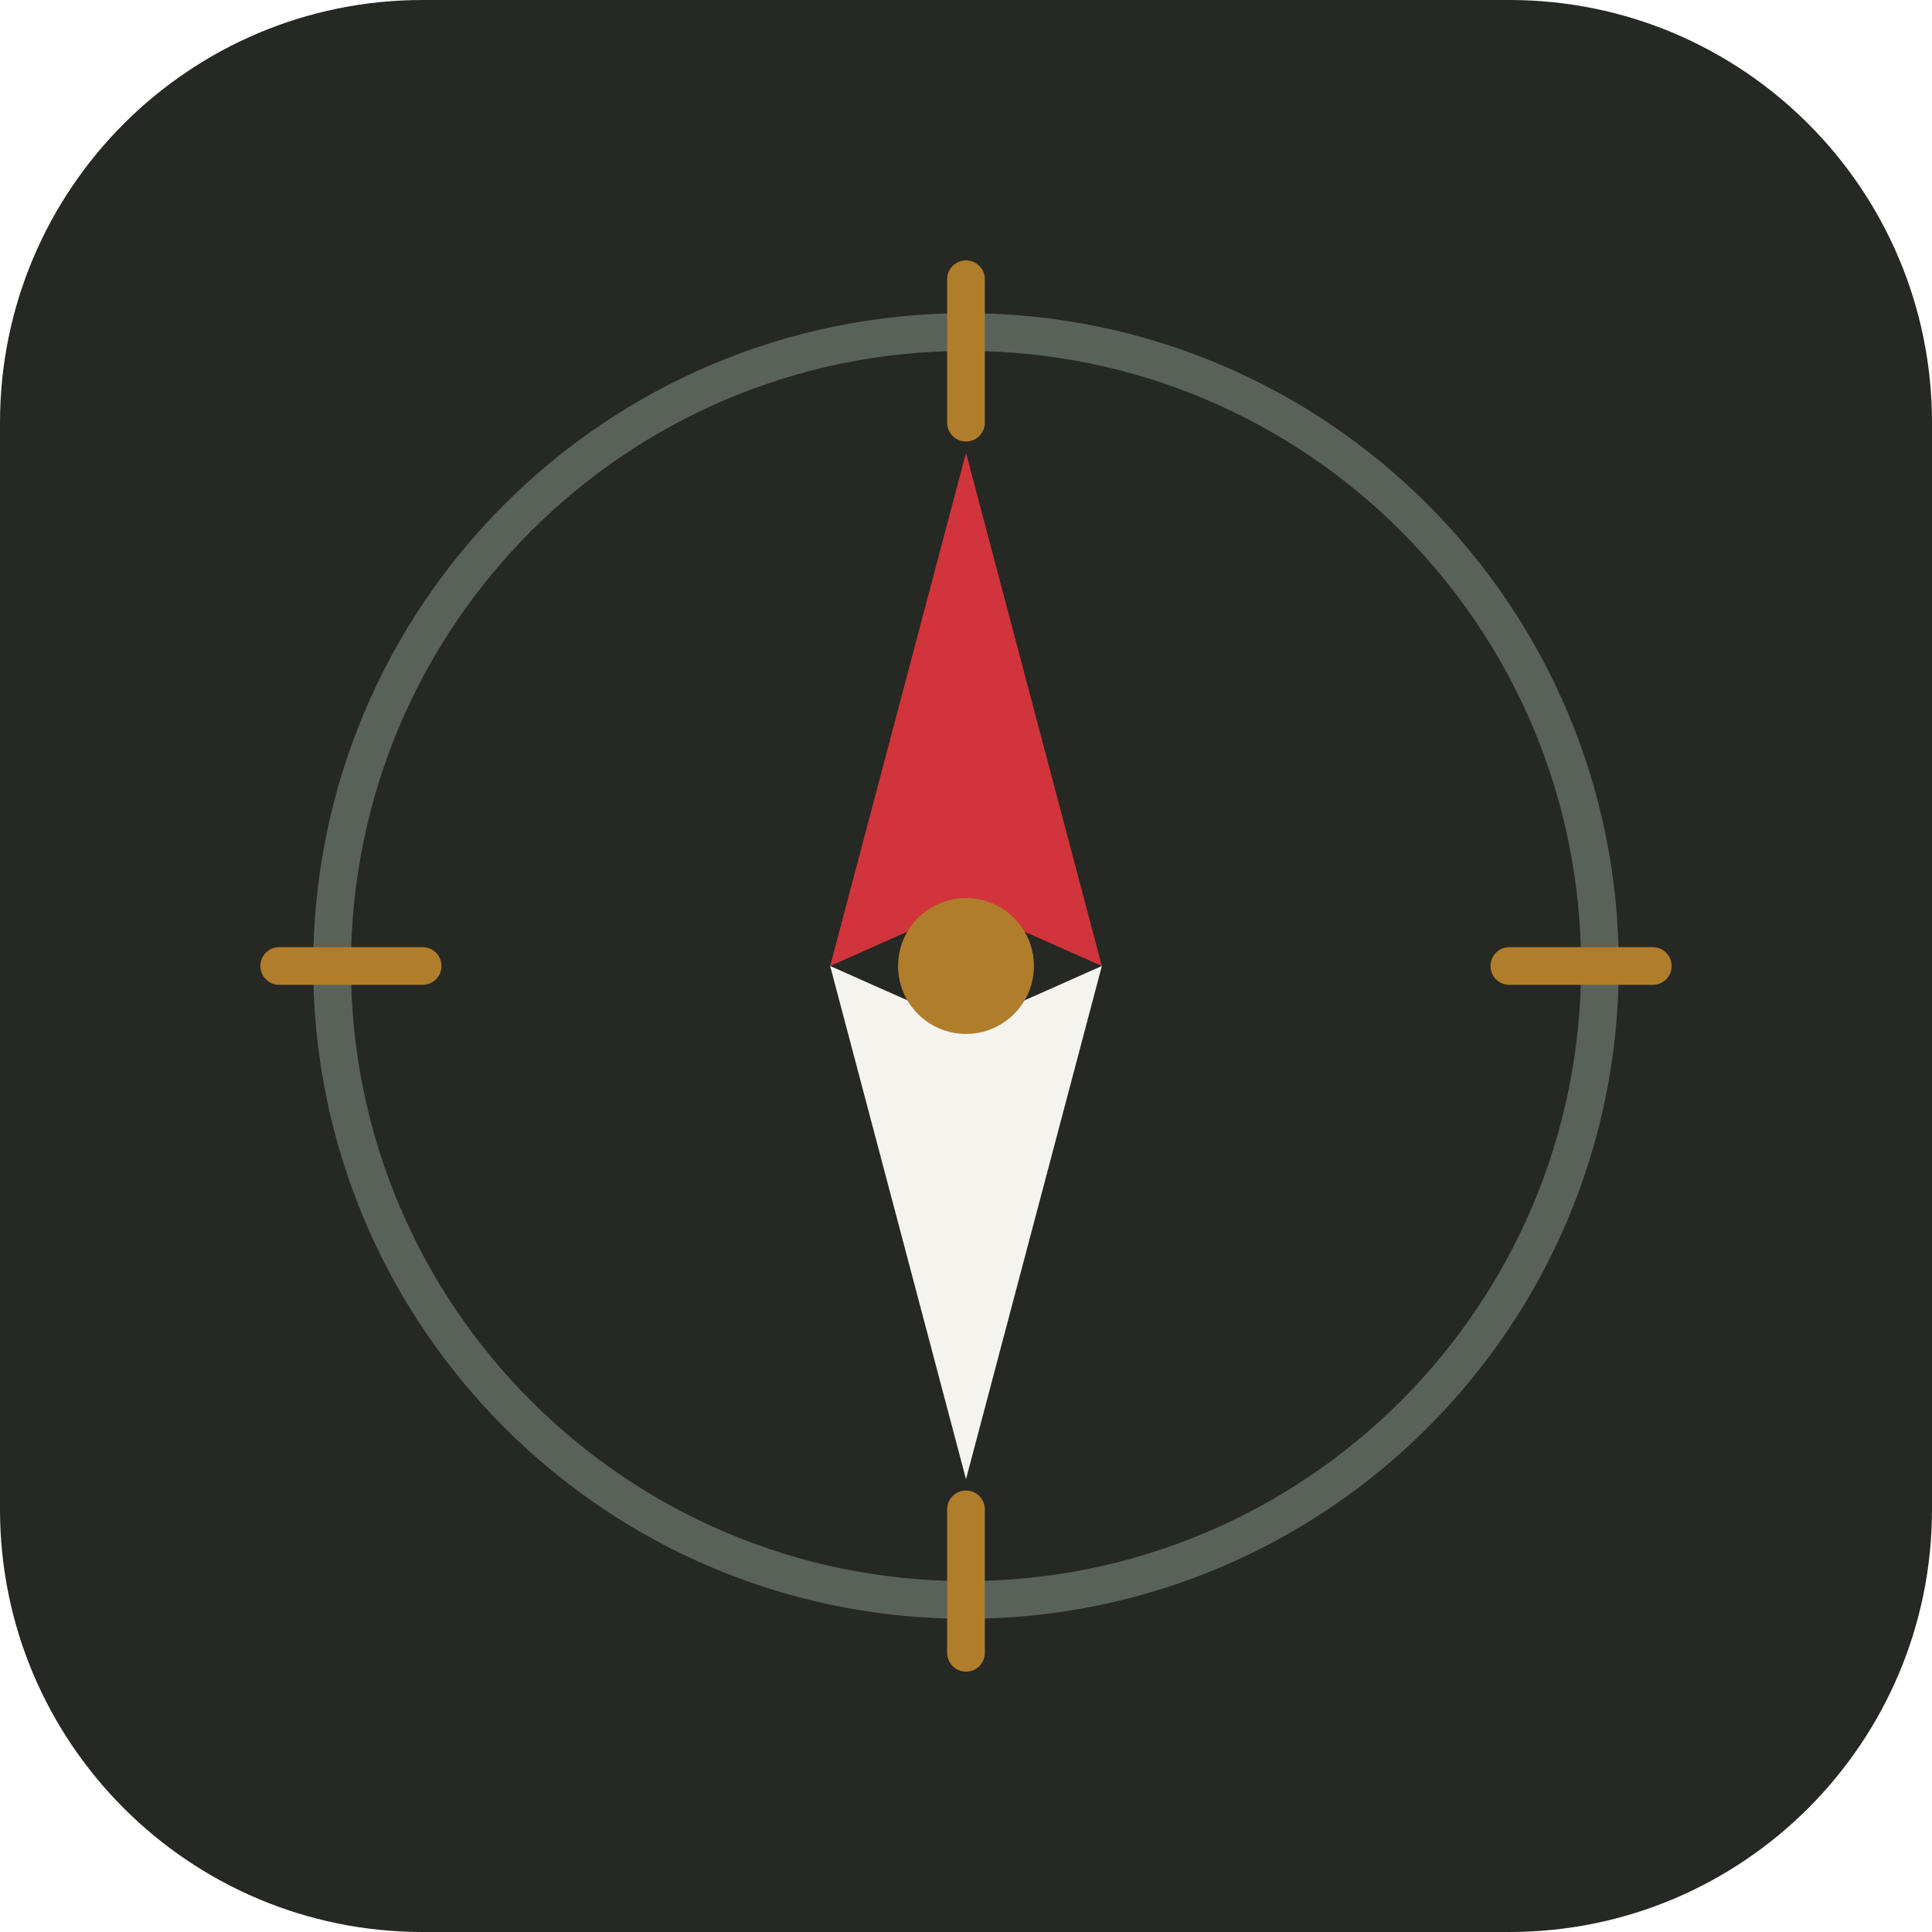
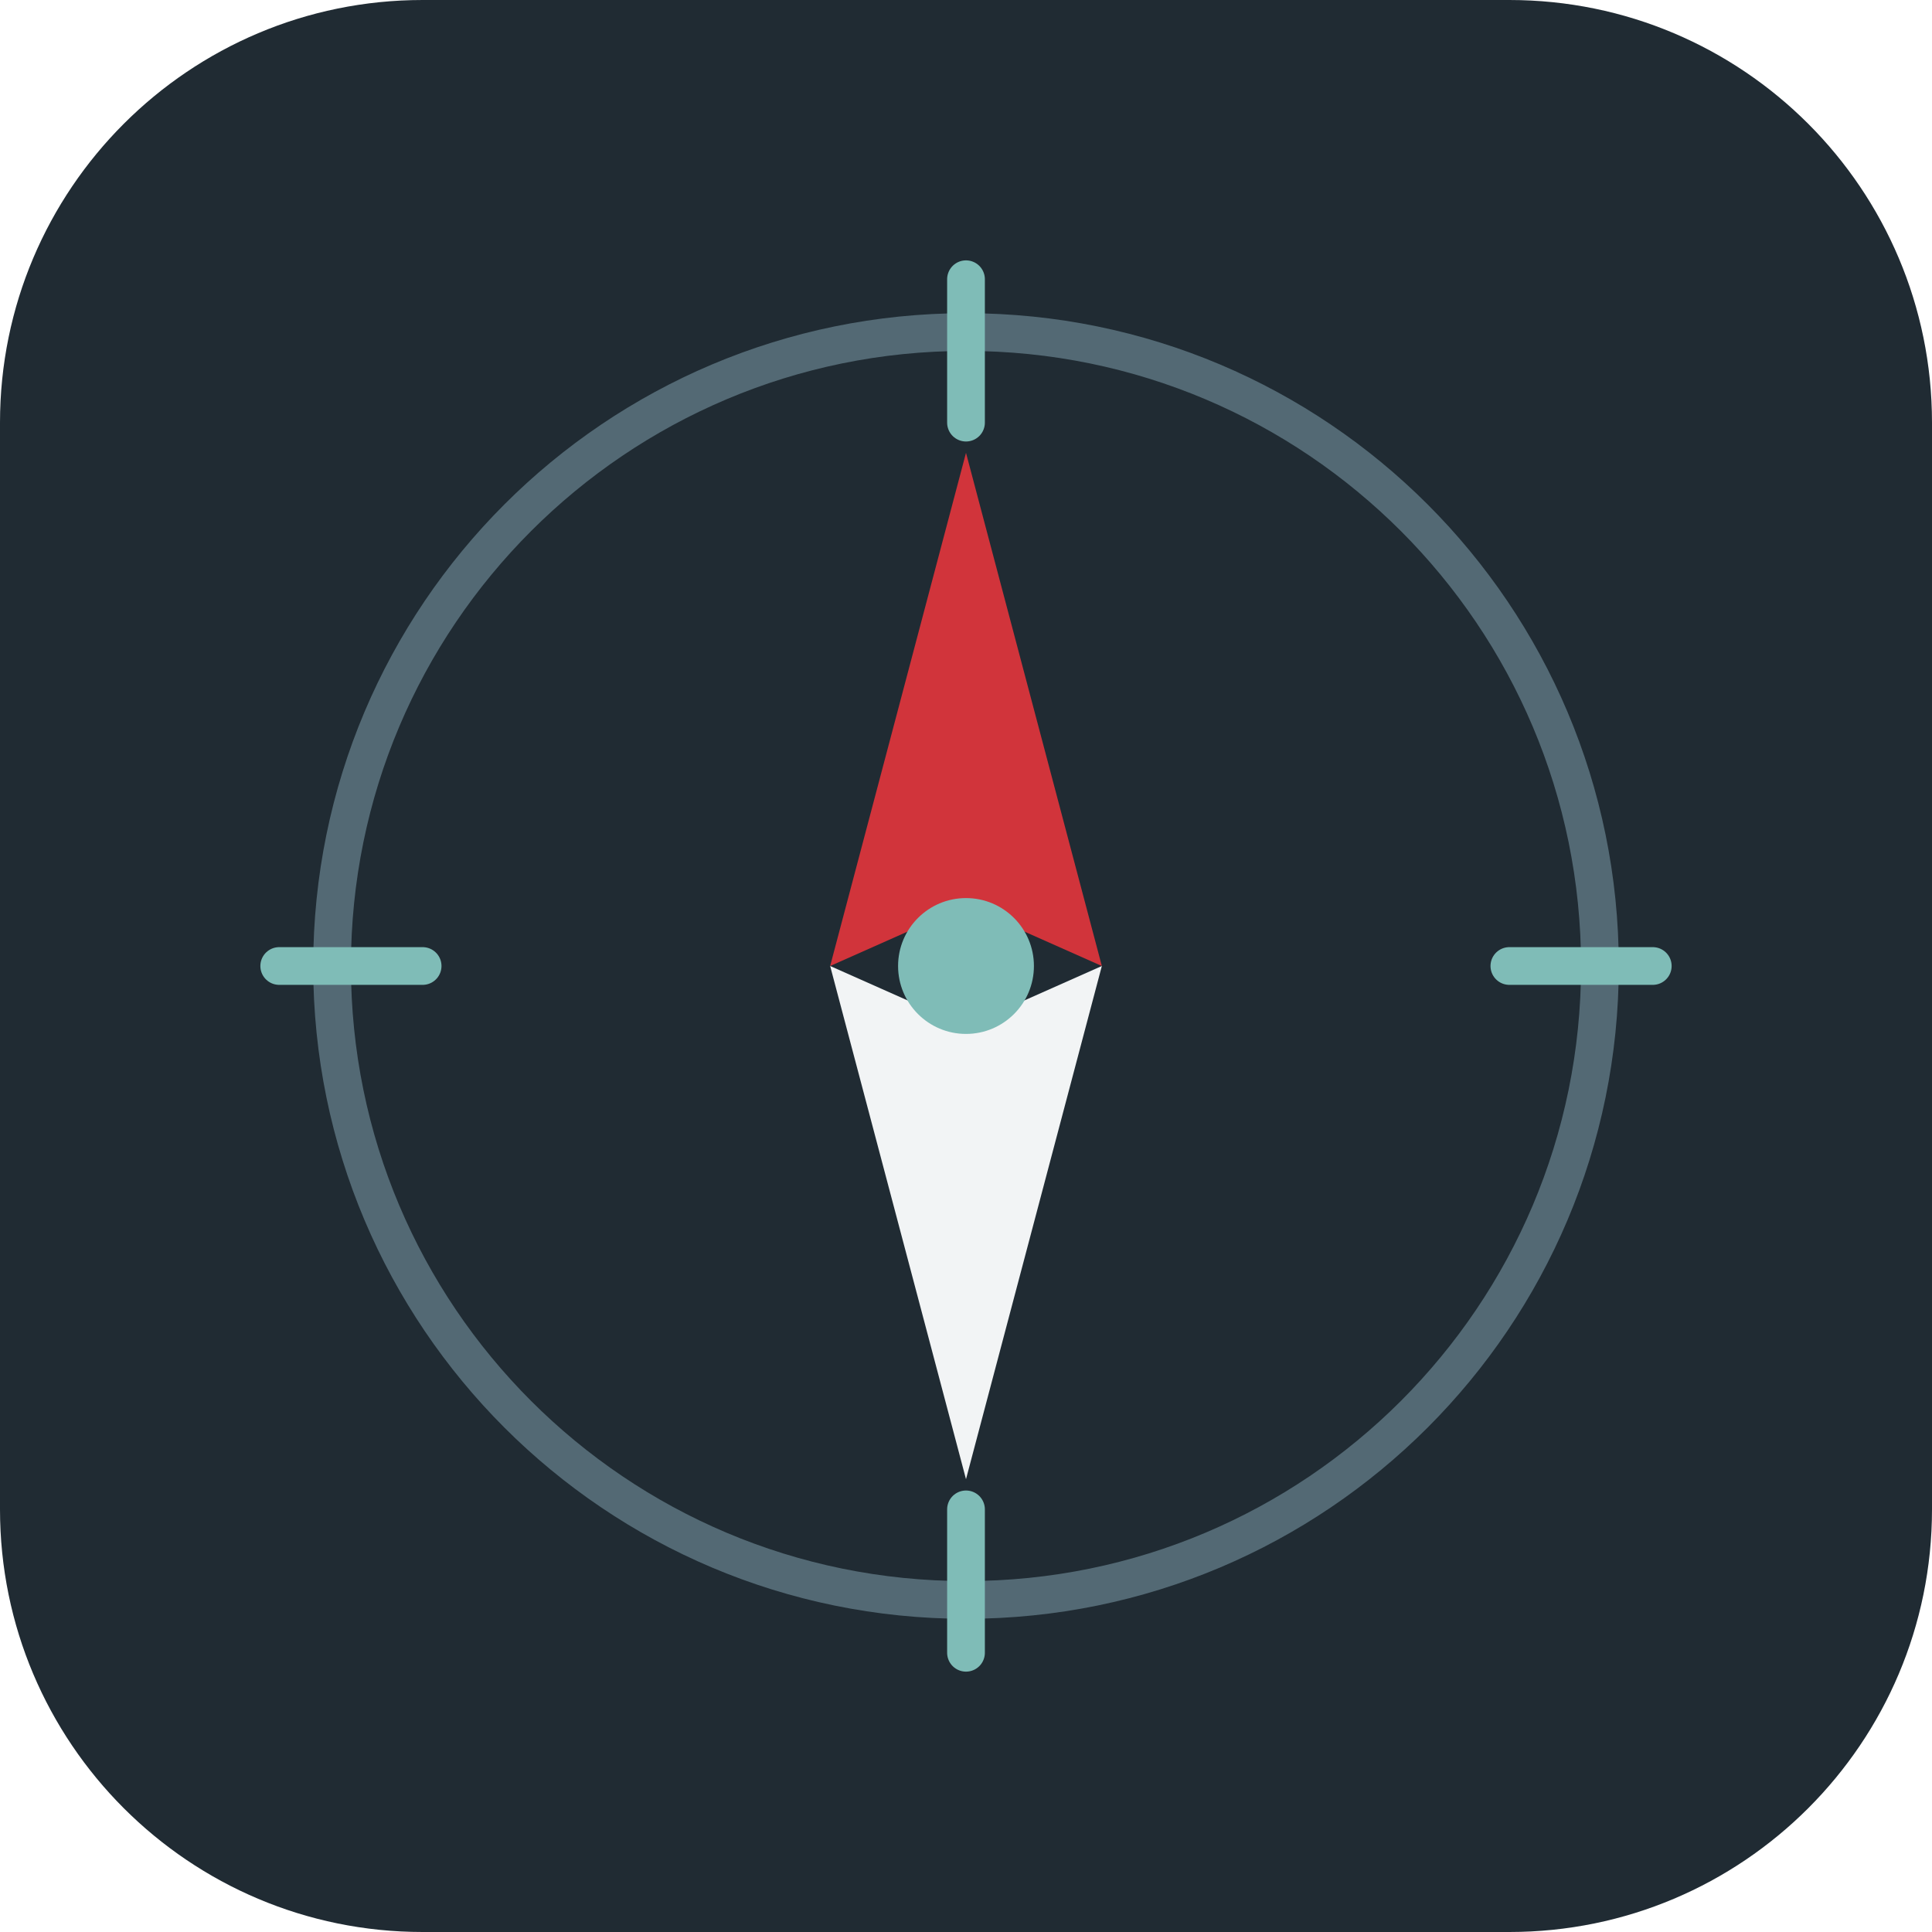
<svg xmlns="http://www.w3.org/2000/svg" viewBox="0 0 512 512">
-   <rect width="512" height="512" rx="112" fill="#252823" />
-   <circle cx="256" cy="256" r="168" fill="none" stroke="#596258" stroke-width="10" />
-   <g stroke="#B07D2B" stroke-width="10" stroke-linecap="round">
+   <rect width="512" height="512" rx="112" fill="#202B33" />
+   <circle cx="256" cy="256" r="168" fill="none" stroke="#536974" stroke-width="10" />
+   <g stroke="#7FBCB7" stroke-width="10" stroke-linecap="round">
    <line x1="256" y1="74" x2="256" y2="112" />
    <line x1="256" y1="400" x2="256" y2="438" />
    <line x1="74" y1="256" x2="112" y2="256" />
    <line x1="400" y1="256" x2="438" y2="256" />
  </g>
  <polygon points="256,120 292,256 256,240 220,256" fill="#D1343B" />
-   <polygon points="256,392 292,256 256,272 220,256" fill="#F5F3EE" />
-   <circle cx="256" cy="256" r="18" fill="#B07D2B" />
+   <polygon points="256,392 292,256 256,272 220,256" fill="#F2F4F5" />
+   <circle cx="256" cy="256" r="18" fill="#7FBCB7" />
</svg>
